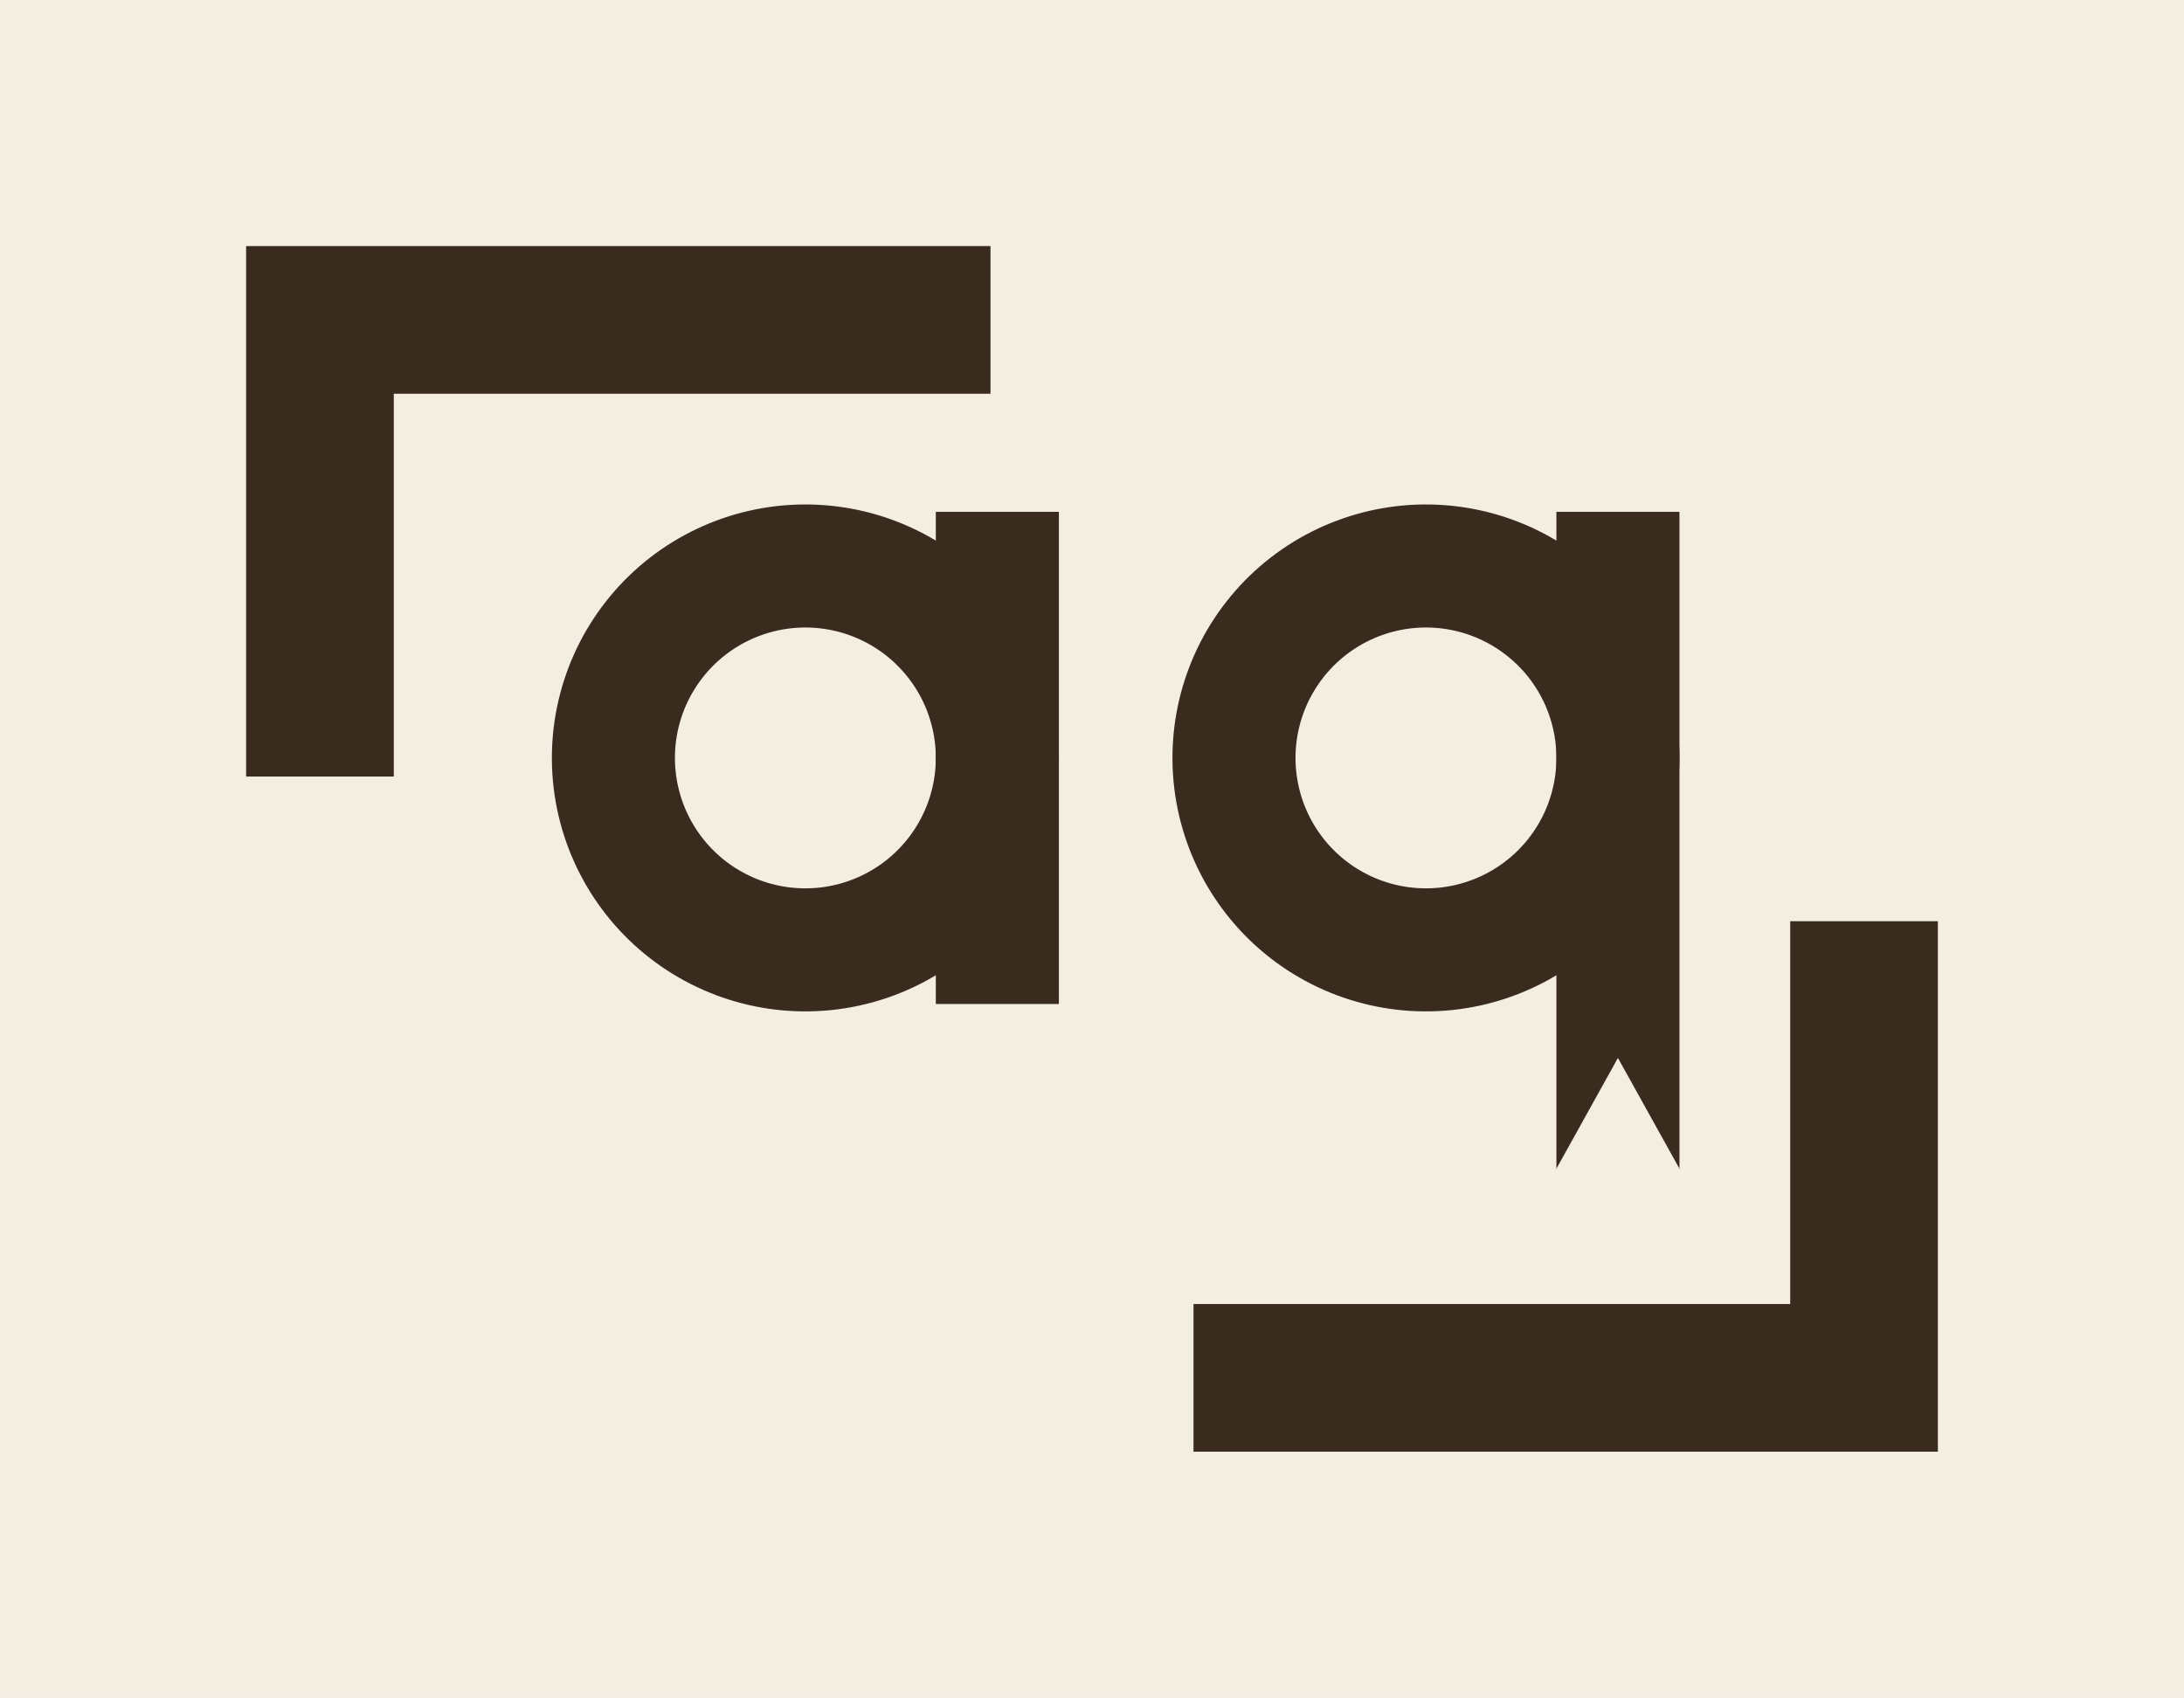
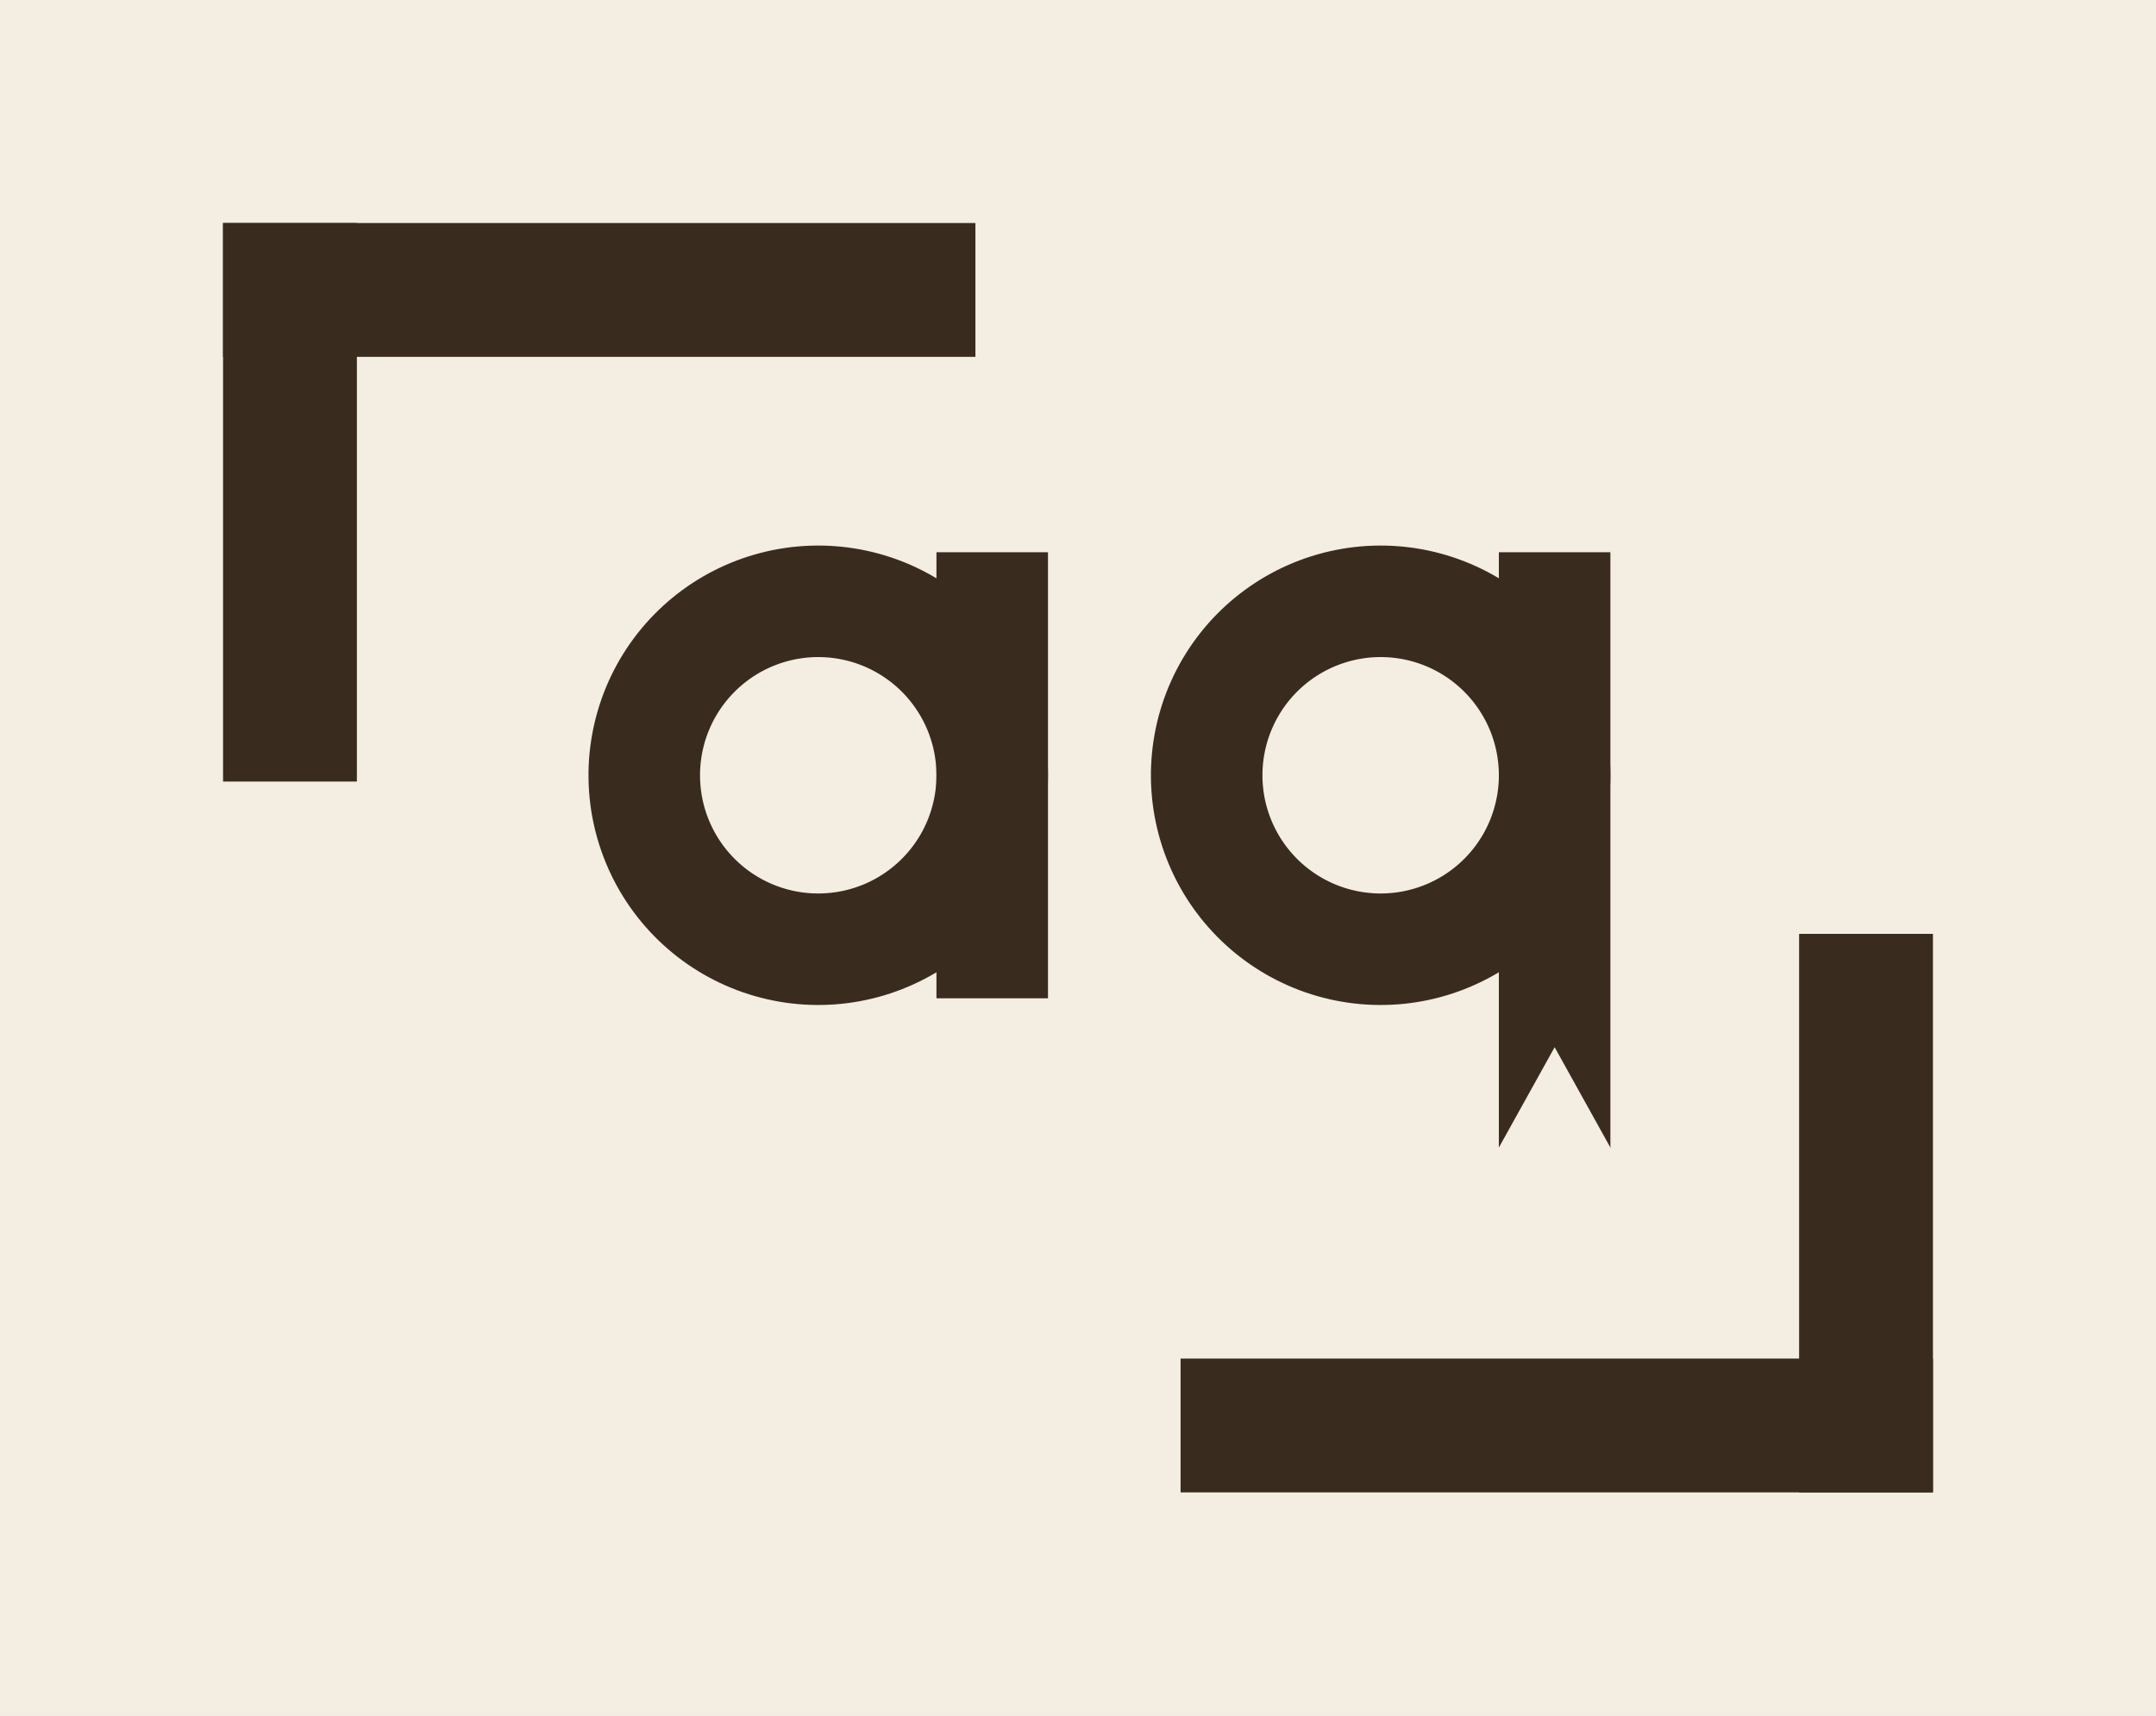
- <svg xmlns="http://www.w3.org/2000/svg" viewBox="0 0 230.715 179.379" fill="none">
-   <rect width="230.715" height="179.379" fill="#F4EDE2" />
+ <svg xmlns="http://www.w3.org/2000/svg" viewBox="0 0 251.315 199.979" fill="none">
+   <rect width="251.315" height="199.979" fill="#F4EDE2" />
  <g transform="translate(26,26)">
-     <path d="M0,0 H78.635 V15.6 H15.6 V56.047 H0 Z" fill="#392B1E" />
-     <path d="M178.715,127.379 H100.08 V111.779 H163.115 V71.332 H178.715 Z" fill="#392B1E" />
-     <g transform="translate(27.3,27.3)">
+     <rect x="0" y="0" width="87.699" height="15.6" fill="#392B1E" />
+     <rect x="0" y="0" width="15.6" height="65.111" fill="#392B1E" />
+     <rect x="111.616" y="132.379" width="87.699" height="15.6" fill="#392B1E" />
+     <rect x="183.715" y="82.868" width="15.6" height="65.111" fill="#392B1E" />
+     <g transform="translate(37.6,37.6)">
      <g transform="translate(0,52.779)">
        <g transform="translate(5,0)">
          <g transform="translate(-0.002,0)">
            <path d="M40.56,-25.999 L40.555,-25.625 L40.54,-25.251 L40.514,-24.877 L40.479,-24.504 L40.433,-24.132 L40.377,-23.761 L40.311,-23.392 L40.235,-23.025 L40.149,-22.66 L40.053,-22.298 L39.948,-21.938 L39.832,-21.582 L39.708,-21.228 L39.573,-20.879 L39.429,-20.533 L39.276,-20.191 L39.113,-19.853 L38.941,-19.52 L38.761,-19.191 L38.571,-18.868 L38.373,-18.55 L38.166,-18.238 L37.95,-17.931 L37.727,-17.63 L37.495,-17.335 L37.256,-17.047 L37.008,-16.766 L36.753,-16.491 L36.491,-16.223 L36.221,-15.963 L35.945,-15.71 L35.662,-15.464 L35.372,-15.227 L35.076,-14.997 L34.773,-14.775 L34.465,-14.562 L34.151,-14.357 L33.832,-14.161 L33.507,-13.974 L33.178,-13.795 L32.844,-13.626 L32.505,-13.465 L32.162,-13.314 L31.815,-13.173 L31.464,-13.041 L31.11,-12.918 L30.753,-12.805 L30.392,-12.702 L30.029,-12.609 L29.664,-12.525 L29.296,-12.452 L28.927,-12.388 L28.556,-12.335 L28.184,-12.292 L27.81,-12.259 L27.436,-12.236 L27.062,-12.223 L26.687,-12.22 L26.312,-12.228 L25.938,-12.246 L25.564,-12.274 L25.191,-12.312 L24.82,-12.36 L24.449,-12.419 L24.081,-12.487 L23.714,-12.565 L23.35,-12.654 L22.988,-12.752 L22.63,-12.86 L22.274,-12.978 L21.921,-13.105 L21.572,-13.242 L21.227,-13.388 L20.886,-13.544 L20.55,-13.709 L20.218,-13.883 L19.891,-14.066 L19.569,-14.258 L19.252,-14.458 L18.941,-14.667 L18.636,-14.884 L18.336,-15.11 L18.043,-15.344 L17.757,-15.585 L17.477,-15.834 L17.204,-16.091 L16.938,-16.355 L16.679,-16.627 L16.428,-16.905 L16.184,-17.19 L15.949,-17.481 L15.721,-17.779 L15.502,-18.083 L15.29,-18.392 L15.088,-18.707 L14.894,-19.028 L14.709,-19.354 L14.532,-19.685 L14.365,-20.02 L14.207,-20.36 L14.058,-20.704 L13.919,-21.052 L13.789,-21.404 L13.669,-21.759 L13.558,-22.117 L13.458,-22.478 L13.367,-22.841 L13.286,-23.207 L13.215,-23.575 L13.154,-23.945 L13.103,-24.316 L13.063,-24.689 L13.032,-25.063 L13.012,-25.437 L13.001,-25.811 L13.001,-26.186 L13.011,-26.561 L13.032,-26.935 L13.062,-27.309 L13.103,-27.681 L13.154,-28.053 L13.215,-28.422 L13.285,-28.79 L13.366,-29.156 L13.457,-29.52 L13.558,-29.881 L13.668,-30.239 L13.788,-30.594 L13.918,-30.946 L14.057,-31.294 L14.206,-31.638 L14.364,-31.978 L14.531,-32.313 L14.707,-32.644 L14.893,-32.97 L15.087,-33.29 L15.289,-33.606 L15.5,-33.915 L15.72,-34.219 L15.947,-34.517 L16.183,-34.809 L16.426,-35.093 L16.678,-35.372 L16.936,-35.643 L17.202,-35.907 L17.475,-36.164 L17.755,-36.413 L18.041,-36.655 L18.334,-36.889 L18.634,-37.114 L18.939,-37.332 L19.25,-37.541 L19.567,-37.741 L19.889,-37.933 L20.216,-38.116 L20.548,-38.29 L20.884,-38.455 L21.225,-38.611 L21.57,-38.757 L21.919,-38.894 L22.271,-39.022 L22.627,-39.139 L22.986,-39.247 L23.348,-39.346 L23.712,-39.434 L24.078,-39.513 L24.447,-39.581 L24.817,-39.639 L25.189,-39.688 L25.562,-39.726 L25.935,-39.754 L26.31,-39.772 L26.684,-39.78 L27.059,-39.777 L27.434,-39.764 L27.808,-39.742 L28.181,-39.709 L28.554,-39.665 L28.925,-39.612 L29.294,-39.549 L29.662,-39.475 L30.027,-39.392 L30.39,-39.299 L30.75,-39.196 L31.108,-39.083 L31.462,-38.96 L31.813,-38.828 L32.16,-38.687 L32.503,-38.536 L32.841,-38.375 L33.176,-38.206 L33.505,-38.027 L33.83,-37.84 L34.149,-37.644 L34.463,-37.439 L34.772,-37.226 L35.074,-37.005 L35.37,-36.775 L35.66,-36.537 L35.943,-36.292 L36.22,-36.039 L36.489,-35.778 L36.752,-35.511 L37.007,-35.236 L37.254,-34.955 L37.494,-34.666 L37.725,-34.372 L37.949,-34.071 L38.164,-33.764 L38.371,-33.452 L38.57,-33.134 L38.759,-32.811 L38.94,-32.482 L39.112,-32.149 L39.275,-31.812 L39.428,-31.47 L39.572,-31.124 L39.707,-30.774 L39.832,-30.421 L39.947,-30.064 L40.053,-29.704 L40.149,-29.342 L40.235,-28.977 L40.311,-28.61 L40.377,-28.241 L40.432,-27.871 L40.478,-27.499 L40.514,-27.126 L40.539,-26.752 L40.555,-26.378 Z M53.55,-26.732 L53.52,-27.461 L53.471,-28.187 L53.401,-28.912 L53.312,-29.635 L53.203,-30.356 L53.075,-31.073 L52.928,-31.786 L52.76,-32.495 L52.574,-33.199 L52.369,-33.898 L52.145,-34.591 L51.902,-35.277 L51.64,-35.957 L51.36,-36.63 L51.062,-37.294 L50.746,-37.95 L50.412,-38.598 L50.061,-39.236 L49.692,-39.864 L49.306,-40.482 L48.904,-41.089 L48.486,-41.685 L48.051,-42.27 L47.601,-42.842 L47.135,-43.402 L46.654,-43.949 L46.159,-44.483 L45.649,-45.003 L45.125,-45.51 L44.588,-46.001 L44.037,-46.478 L43.474,-46.94 L42.898,-47.386 L42.311,-47.817 L41.712,-48.231 L41.102,-48.629 L40.481,-49.01 L39.85,-49.374 L39.209,-49.721 L38.56,-50.05 L37.901,-50.362 L37.235,-50.655 L36.56,-50.93 L35.879,-51.187 L35.19,-51.425 L34.496,-51.644 L33.796,-51.845 L33.09,-52.026 L32.38,-52.188 L31.666,-52.331 L30.948,-52.454 L30.227,-52.557 L29.503,-52.641 L28.778,-52.705 L28.051,-52.75 L27.323,-52.774 L26.594,-52.779 L25.866,-52.764 L25.139,-52.73 L24.412,-52.675 L23.688,-52.601 L22.965,-52.507 L22.246,-52.393 L21.53,-52.26 L20.818,-52.108 L20.11,-51.936 L19.407,-51.745 L18.71,-51.535 L18.018,-51.306 L17.333,-51.058 L16.655,-50.792 L15.985,-50.508 L15.322,-50.205 L14.668,-49.884 L14.023,-49.546 L13.387,-49.191 L12.762,-48.818 L12.146,-48.428 L11.542,-48.022 L10.948,-47.599 L10.367,-47.161 L9.797,-46.707 L9.241,-46.237 L8.697,-45.753 L8.166,-45.253 L7.649,-44.74 L7.147,-44.213 L6.659,-43.672 L6.186,-43.118 L5.728,-42.552 L5.285,-41.973 L4.859,-41.383 L4.449,-40.781 L4.055,-40.168 L3.678,-39.545 L3.318,-38.912 L2.976,-38.269 L2.651,-37.617 L2.344,-36.956 L2.055,-36.288 L1.784,-35.612 L1.532,-34.928 L1.299,-34.238 L1.084,-33.542 L0.888,-32.841 L0.712,-32.134 L0.555,-31.423 L0.417,-30.708 L0.299,-29.989 L0.2,-29.267 L0.121,-28.543 L0.062,-27.817 L0.022,-27.09 L0.002,-26.362 L0.003,-25.633 L0.022,-24.905 L0.062,-24.178 L0.121,-23.452 L0.201,-22.728 L0.299,-22.006 L0.418,-21.288 L0.556,-20.573 L0.713,-19.861 L0.89,-19.155 L1.085,-18.453 L1.3,-17.757 L1.534,-17.067 L1.786,-16.384 L2.057,-15.708 L2.346,-15.039 L2.653,-14.379 L2.978,-13.727 L3.32,-13.084 L3.68,-12.451 L4.057,-11.828 L4.451,-11.215 L4.862,-10.613 L5.288,-10.023 L5.731,-9.444 L6.189,-8.878 L6.662,-8.324 L7.15,-7.784 L7.653,-7.257 L8.17,-6.743 L8.7,-6.244 L9.244,-5.76 L9.801,-5.29 L10.371,-4.836 L10.952,-4.398 L11.546,-3.975 L12.15,-3.569 L12.766,-3.18 L13.391,-2.807 L14.027,-2.452 L14.672,-2.113 L15.326,-1.793 L15.989,-1.49 L16.659,-1.206 L17.337,-0.94 L18.022,-0.692 L18.714,-0.464 L19.411,-0.254 L20.114,-0.063 L20.822,0.109 L21.534,0.261 L22.251,0.394 L22.97,0.508 L23.692,0.601 L24.417,0.676 L25.143,0.73 L25.871,0.765 L26.599,0.779 L27.327,0.774 L28.055,0.75 L28.782,0.705 L29.508,0.641 L30.231,0.557 L30.952,0.453 L31.67,0.33 L32.384,0.187 L33.095,0.025 L33.8,-0.156 L34.5,-0.357 L35.195,-0.576 L35.883,-0.815 L36.565,-1.072 L37.239,-1.347 L37.906,-1.64 L38.564,-1.952 L39.214,-2.281 L39.854,-2.628 L40.485,-2.992 L41.105,-3.374 L41.716,-3.772 L42.315,-4.186 L42.902,-4.617 L43.478,-5.063 L44.041,-5.525 L44.591,-6.002 L45.129,-6.494 L45.652,-7 L46.162,-7.52 L46.657,-8.054 L47.138,-8.601 L47.604,-9.161 L48.054,-9.734 L48.488,-10.318 L48.907,-10.915 L49.309,-11.522 L49.694,-12.14 L50.063,-12.768 L50.414,-13.406 L50.748,-14.054 L51.064,-14.71 L51.362,-15.375 L51.642,-16.047 L51.903,-16.727 L52.146,-17.414 L52.37,-18.107 L52.576,-18.806 L52.762,-19.51 L52.929,-20.219 L53.076,-20.932 L53.204,-21.649 L53.313,-22.369 L53.402,-23.092 L53.471,-23.817 L53.52,-24.544 L53.55,-25.272 L53.56,-26.001 Z" fill="#392B1E" fill-rule="evenodd" />
            <path d="M40.56,-52 L40.56,-52 L40.56,-51.447 L40.56,-50.894 L40.56,-50.34 L40.56,-49.787 L40.56,-49.234 L40.56,-48.681 L40.56,-48.128 L40.56,-47.574 L40.56,-47.021 L40.56,-46.468 L40.56,-45.915 L40.56,-45.362 L40.56,-44.809 L40.56,-44.255 L40.56,-43.702 L40.56,-43.149 L40.56,-42.596 L40.56,-42.043 L40.56,-41.489 L40.56,-40.936 L40.56,-40.383 L40.56,-39.83 L40.56,-39.277 L40.56,-38.723 L40.56,-38.17 L40.56,-37.617 L40.56,-37.064 L40.56,-36.511 L40.56,-35.957 L40.56,-35.404 L40.56,-34.851 L40.56,-34.298 L40.56,-33.745 L40.56,-33.191 L40.56,-32.638 L40.56,-32.085 L40.56,-31.532 L40.56,-30.979 L40.56,-30.426 L40.56,-29.872 L40.56,-29.319 L40.56,-28.766 L40.56,-28.213 L40.56,-27.66 L40.56,-27.106 L40.56,-26.553 L40.56,-26 L40.56,-25.447 L40.56,-24.894 L40.56,-24.34 L40.56,-23.787 L40.56,-23.234 L40.56,-22.681 L40.56,-22.128 L40.56,-21.574 L40.56,-21.021 L40.56,-20.468 L40.56,-19.915 L40.56,-19.362 L40.56,-18.809 L40.56,-18.255 L40.56,-17.702 L40.56,-17.149 L40.56,-16.596 L40.56,-16.043 L40.56,-15.489 L40.56,-14.936 L40.56,-14.383 L40.56,-13.83 L40.56,-13.277 L40.56,-12.723 L40.56,-12.17 L40.56,-11.617 L40.56,-11.064 L40.56,-10.511 L40.56,-9.957 L40.56,-9.404 L40.56,-8.851 L40.56,-8.298 L40.56,-7.745 L40.56,-7.191 L40.56,-6.638 L40.56,-6.085 L40.56,-5.532 L40.56,-4.979 L40.56,-4.426 L40.56,-3.872 L40.56,-3.319 L40.56,-2.766 L40.56,-2.213 L40.56,-1.66 L40.56,-1.106 L40.56,-0.553 L40.56,0 L40.56,0 L53.56,0 L53.56,0 L53.56,-0.553 L53.56,-1.106 L53.56,-1.66 L53.56,-2.213 L53.56,-2.766 L53.56,-3.319 L53.56,-3.872 L53.56,-4.426 L53.56,-4.979 L53.56,-5.532 L53.56,-6.085 L53.56,-6.638 L53.56,-7.191 L53.56,-7.745 L53.56,-8.298 L53.56,-8.851 L53.56,-9.404 L53.56,-9.957 L53.56,-10.511 L53.56,-11.064 L53.56,-11.617 L53.56,-12.17 L53.56,-12.723 L53.56,-13.277 L53.56,-13.83 L53.56,-14.383 L53.56,-14.936 L53.56,-15.489 L53.56,-16.043 L53.56,-16.596 L53.56,-17.149 L53.56,-17.702 L53.56,-18.255 L53.56,-18.809 L53.56,-19.362 L53.56,-19.915 L53.56,-20.468 L53.56,-21.021 L53.56,-21.574 L53.56,-22.128 L53.56,-22.681 L53.56,-23.234 L53.56,-23.787 L53.56,-24.34 L53.56,-24.894 L53.56,-25.447 L53.56,-26 L53.56,-26.553 L53.56,-27.106 L53.56,-27.66 L53.56,-28.213 L53.56,-28.766 L53.56,-29.319 L53.56,-29.872 L53.56,-30.426 L53.56,-30.979 L53.56,-31.532 L53.56,-32.085 L53.56,-32.638 L53.56,-33.191 L53.56,-33.745 L53.56,-34.298 L53.56,-34.851 L53.56,-35.404 L53.56,-35.957 L53.56,-36.511 L53.56,-37.064 L53.56,-37.617 L53.56,-38.17 L53.56,-38.723 L53.56,-39.277 L53.56,-39.83 L53.56,-40.383 L53.56,-40.936 L53.56,-41.489 L53.56,-42.043 L53.56,-42.596 L53.56,-43.149 L53.56,-43.702 L53.56,-44.255 L53.56,-44.809 L53.56,-45.362 L53.56,-45.915 L53.56,-46.468 L53.56,-47.021 L53.56,-47.574 L53.56,-48.128 L53.56,-48.681 L53.56,-49.234 L53.56,-49.787 L53.56,-50.34 L53.56,-50.894 L53.56,-51.447 L53.56,-52 L53.56,-52 Z" fill="#392B1E" fill-rule="evenodd" />
          </g>
        </g>
        <g transform="translate(70.558,0)">
          <g transform="translate(-0.002,0)">
            <mask id="tr4205" maskUnits="userSpaceOnUse" x="-38.998" y="-91.779" width="131.558" height="150.779">
              <rect x="-38.998" y="-91.779" width="131.558" height="150.779" fill="#fff" />
              <path d="M47.06,5.7 L56.81,23.25 L37.31,23.25 Z" fill="#000" />
            </mask>
            <g mask="url(#tr4205)">
              <path d="M40.56,-25.999 L40.555,-25.625 L40.54,-25.251 L40.514,-24.877 L40.479,-24.504 L40.433,-24.132 L40.377,-23.761 L40.311,-23.392 L40.235,-23.025 L40.149,-22.66 L40.053,-22.298 L39.948,-21.938 L39.832,-21.582 L39.708,-21.228 L39.573,-20.879 L39.429,-20.533 L39.276,-20.191 L39.113,-19.853 L38.941,-19.52 L38.761,-19.191 L38.571,-18.868 L38.373,-18.55 L38.166,-18.238 L37.95,-17.931 L37.727,-17.63 L37.495,-17.335 L37.256,-17.047 L37.008,-16.766 L36.753,-16.491 L36.491,-16.223 L36.221,-15.963 L35.945,-15.71 L35.662,-15.464 L35.372,-15.227 L35.076,-14.997 L34.773,-14.775 L34.465,-14.562 L34.151,-14.357 L33.832,-14.161 L33.507,-13.974 L33.178,-13.795 L32.844,-13.626 L32.505,-13.465 L32.162,-13.314 L31.815,-13.173 L31.464,-13.041 L31.11,-12.918 L30.753,-12.805 L30.392,-12.702 L30.029,-12.609 L29.664,-12.525 L29.296,-12.452 L28.927,-12.388 L28.556,-12.335 L28.184,-12.292 L27.81,-12.259 L27.436,-12.236 L27.062,-12.223 L26.687,-12.22 L26.312,-12.228 L25.938,-12.246 L25.564,-12.274 L25.191,-12.312 L24.82,-12.36 L24.449,-12.419 L24.081,-12.487 L23.714,-12.565 L23.35,-12.654 L22.988,-12.752 L22.63,-12.86 L22.274,-12.978 L21.921,-13.105 L21.572,-13.242 L21.227,-13.388 L20.886,-13.544 L20.55,-13.709 L20.218,-13.883 L19.891,-14.066 L19.569,-14.258 L19.252,-14.458 L18.941,-14.667 L18.636,-14.884 L18.336,-15.11 L18.043,-15.344 L17.757,-15.585 L17.477,-15.834 L17.204,-16.091 L16.938,-16.355 L16.679,-16.627 L16.428,-16.905 L16.184,-17.19 L15.949,-17.481 L15.721,-17.779 L15.502,-18.083 L15.29,-18.392 L15.088,-18.707 L14.894,-19.028 L14.709,-19.354 L14.532,-19.685 L14.365,-20.02 L14.207,-20.36 L14.058,-20.704 L13.919,-21.052 L13.789,-21.404 L13.669,-21.759 L13.558,-22.117 L13.458,-22.478 L13.367,-22.841 L13.286,-23.207 L13.215,-23.575 L13.154,-23.945 L13.103,-24.316 L13.063,-24.689 L13.032,-25.063 L13.012,-25.437 L13.001,-25.811 L13.001,-26.186 L13.011,-26.561 L13.032,-26.935 L13.062,-27.309 L13.103,-27.681 L13.154,-28.053 L13.215,-28.422 L13.285,-28.79 L13.366,-29.156 L13.457,-29.52 L13.558,-29.881 L13.668,-30.239 L13.788,-30.594 L13.918,-30.946 L14.057,-31.294 L14.206,-31.638 L14.364,-31.978 L14.531,-32.313 L14.707,-32.644 L14.893,-32.97 L15.087,-33.29 L15.289,-33.606 L15.5,-33.915 L15.72,-34.219 L15.947,-34.517 L16.183,-34.809 L16.426,-35.093 L16.678,-35.372 L16.936,-35.643 L17.202,-35.907 L17.475,-36.164 L17.755,-36.413 L18.041,-36.655 L18.334,-36.889 L18.634,-37.114 L18.939,-37.332 L19.25,-37.541 L19.567,-37.741 L19.889,-37.933 L20.216,-38.116 L20.548,-38.29 L20.884,-38.455 L21.225,-38.611 L21.57,-38.757 L21.919,-38.894 L22.271,-39.022 L22.627,-39.139 L22.986,-39.247 L23.348,-39.346 L23.712,-39.434 L24.078,-39.513 L24.447,-39.581 L24.817,-39.639 L25.189,-39.688 L25.562,-39.726 L25.935,-39.754 L26.31,-39.772 L26.684,-39.78 L27.059,-39.777 L27.434,-39.764 L27.808,-39.742 L28.181,-39.709 L28.554,-39.665 L28.925,-39.612 L29.294,-39.549 L29.662,-39.475 L30.027,-39.392 L30.39,-39.299 L30.75,-39.196 L31.108,-39.083 L31.462,-38.96 L31.813,-38.828 L32.16,-38.687 L32.503,-38.536 L32.841,-38.375 L33.176,-38.206 L33.505,-38.027 L33.83,-37.84 L34.149,-37.644 L34.463,-37.439 L34.772,-37.226 L35.074,-37.005 L35.37,-36.775 L35.66,-36.537 L35.943,-36.292 L36.22,-36.039 L36.489,-35.778 L36.752,-35.511 L37.007,-35.236 L37.254,-34.955 L37.494,-34.666 L37.725,-34.372 L37.949,-34.071 L38.164,-33.764 L38.371,-33.452 L38.57,-33.134 L38.759,-32.811 L38.94,-32.482 L39.112,-32.149 L39.275,-31.812 L39.428,-31.47 L39.572,-31.124 L39.707,-30.774 L39.832,-30.421 L39.947,-30.064 L40.053,-29.704 L40.149,-29.342 L40.235,-28.977 L40.311,-28.61 L40.377,-28.241 L40.432,-27.871 L40.478,-27.499 L40.514,-27.126 L40.539,-26.752 L40.555,-26.378 Z M53.55,-26.732 L53.52,-27.461 L53.471,-28.187 L53.401,-28.912 L53.312,-29.635 L53.203,-30.356 L53.075,-31.073 L52.928,-31.786 L52.76,-32.495 L52.574,-33.199 L52.369,-33.898 L52.145,-34.591 L51.902,-35.277 L51.64,-35.957 L51.36,-36.63 L51.062,-37.294 L50.746,-37.95 L50.412,-38.598 L50.061,-39.236 L49.692,-39.864 L49.306,-40.482 L48.904,-41.089 L48.486,-41.685 L48.051,-42.27 L47.601,-42.842 L47.135,-43.402 L46.654,-43.949 L46.159,-44.483 L45.649,-45.003 L45.125,-45.51 L44.588,-46.001 L44.037,-46.478 L43.474,-46.94 L42.898,-47.386 L42.311,-47.817 L41.712,-48.231 L41.102,-48.629 L40.481,-49.01 L39.85,-49.374 L39.209,-49.721 L38.56,-50.05 L37.901,-50.362 L37.235,-50.655 L36.56,-50.93 L35.879,-51.187 L35.19,-51.425 L34.496,-51.644 L33.796,-51.845 L33.09,-52.026 L32.38,-52.188 L31.666,-52.331 L30.948,-52.454 L30.227,-52.557 L29.503,-52.641 L28.778,-52.705 L28.051,-52.75 L27.323,-52.774 L26.594,-52.779 L25.866,-52.764 L25.139,-52.73 L24.412,-52.675 L23.688,-52.601 L22.965,-52.507 L22.246,-52.393 L21.53,-52.26 L20.818,-52.108 L20.11,-51.936 L19.407,-51.745 L18.71,-51.535 L18.018,-51.306 L17.333,-51.058 L16.655,-50.792 L15.985,-50.508 L15.322,-50.205 L14.668,-49.884 L14.023,-49.546 L13.387,-49.191 L12.762,-48.818 L12.146,-48.428 L11.542,-48.022 L10.948,-47.599 L10.367,-47.161 L9.797,-46.707 L9.241,-46.237 L8.697,-45.753 L8.166,-45.253 L7.649,-44.74 L7.147,-44.213 L6.659,-43.672 L6.186,-43.118 L5.728,-42.552 L5.285,-41.973 L4.859,-41.383 L4.449,-40.781 L4.055,-40.168 L3.678,-39.545 L3.318,-38.912 L2.976,-38.269 L2.651,-37.617 L2.344,-36.956 L2.055,-36.288 L1.784,-35.612 L1.532,-34.928 L1.299,-34.238 L1.084,-33.542 L0.888,-32.841 L0.712,-32.134 L0.555,-31.423 L0.417,-30.708 L0.299,-29.989 L0.2,-29.267 L0.121,-28.543 L0.062,-27.817 L0.022,-27.09 L0.002,-26.362 L0.003,-25.633 L0.022,-24.905 L0.062,-24.178 L0.121,-23.452 L0.201,-22.728 L0.299,-22.006 L0.418,-21.288 L0.556,-20.573 L0.713,-19.861 L0.89,-19.155 L1.085,-18.453 L1.3,-17.757 L1.534,-17.067 L1.786,-16.384 L2.057,-15.708 L2.346,-15.039 L2.653,-14.379 L2.978,-13.727 L3.32,-13.084 L3.68,-12.451 L4.057,-11.828 L4.451,-11.215 L4.862,-10.613 L5.288,-10.023 L5.731,-9.444 L6.189,-8.878 L6.662,-8.324 L7.15,-7.784 L7.653,-7.257 L8.17,-6.743 L8.7,-6.244 L9.244,-5.76 L9.801,-5.29 L10.371,-4.836 L10.952,-4.398 L11.546,-3.975 L12.15,-3.569 L12.766,-3.18 L13.391,-2.807 L14.027,-2.452 L14.672,-2.113 L15.326,-1.793 L15.989,-1.49 L16.659,-1.206 L17.337,-0.94 L18.022,-0.692 L18.714,-0.464 L19.411,-0.254 L20.114,-0.063 L20.822,0.109 L21.534,0.261 L22.251,0.394 L22.97,0.508 L23.692,0.601 L24.417,0.676 L25.143,0.73 L25.871,0.765 L26.599,0.779 L27.327,0.774 L28.055,0.75 L28.782,0.705 L29.508,0.641 L30.231,0.557 L30.952,0.453 L31.67,0.33 L32.384,0.187 L33.095,0.025 L33.8,-0.156 L34.5,-0.357 L35.195,-0.576 L35.883,-0.815 L36.565,-1.072 L37.239,-1.347 L37.906,-1.64 L38.564,-1.952 L39.214,-2.281 L39.854,-2.628 L40.485,-2.992 L41.105,-3.374 L41.716,-3.772 L42.315,-4.186 L42.902,-4.617 L43.478,-5.063 L44.041,-5.525 L44.591,-6.002 L45.129,-6.494 L45.652,-7 L46.162,-7.52 L46.657,-8.054 L47.138,-8.601 L47.604,-9.161 L48.054,-9.734 L48.488,-10.318 L48.907,-10.915 L49.309,-11.522 L49.694,-12.14 L50.063,-12.768 L50.414,-13.406 L50.748,-14.054 L51.064,-14.71 L51.362,-15.375 L51.642,-16.047 L51.903,-16.727 L52.146,-17.414 L52.37,-18.107 L52.576,-18.806 L52.762,-19.51 L52.929,-20.219 L53.076,-20.932 L53.204,-21.649 L53.313,-22.369 L53.402,-23.092 L53.471,-23.817 L53.52,-24.544 L53.55,-25.272 L53.56,-26.001 Z" fill="#392B1E" fill-rule="evenodd" />
              <path d="M40.56,-52 L40.56,-52 L40.56,-51.446 L40.56,-50.892 L40.56,-50.338 L40.56,-49.785 L40.56,-49.231 L40.56,-48.677 L40.56,-48.123 L40.56,-47.569 L40.56,-47.015 L40.56,-46.462 L40.56,-45.908 L40.56,-45.354 L40.56,-44.8 L40.56,-44.246 L40.56,-43.692 L40.56,-43.138 L40.56,-42.585 L40.56,-42.031 L40.56,-41.477 L40.56,-40.923 L40.56,-40.369 L40.56,-39.815 L40.56,-39.262 L40.56,-38.708 L40.56,-38.154 L40.56,-37.6 L40.56,-37.046 L40.56,-36.492 L40.56,-35.938 L40.56,-35.385 L40.56,-34.831 L40.56,-34.277 L40.56,-33.723 L40.56,-33.169 L40.56,-32.615 L40.56,-32.062 L40.56,-31.508 L40.56,-30.954 L40.56,-30.4 L40.56,-29.846 L40.56,-29.292 L40.56,-28.738 L40.56,-28.185 L40.56,-27.631 L40.56,-27.077 L40.56,-26.523 L40.56,-25.969 L40.56,-25.415 L40.56,-24.862 L40.56,-24.308 L40.56,-23.754 L40.56,-23.2 L40.56,-22.646 L40.56,-22.092 L40.56,-21.538 L40.56,-20.985 L40.56,-20.431 L40.56,-19.877 L40.56,-19.323 L40.56,-18.769 L40.56,-18.215 L40.56,-17.662 L40.56,-17.108 L40.56,-16.554 L40.56,-16 L40.56,-15.446 L40.56,-14.892 L40.56,-14.338 L40.56,-13.785 L40.56,-13.231 L40.56,-12.677 L40.56,-12.123 L40.56,-11.569 L40.56,-11.015 L40.56,-10.462 L40.56,-9.908 L40.56,-9.354 L40.56,-8.8 L40.56,-8.246 L40.56,-7.692 L40.56,-7.138 L40.56,-6.585 L40.56,-6.031 L40.56,-5.477 L40.56,-4.923 L40.56,-4.369 L40.56,-3.815 L40.56,-3.262 L40.56,-2.708 L40.56,-2.154 L40.56,-1.6 L40.56,-1.046 L40.56,-0.492 L40.56,0.062 L40.56,0.615 L40.56,1.169 L40.56,1.723 L40.56,2.277 L40.56,2.831 L40.56,3.385 L40.56,3.938 L40.56,4.492 L40.56,5.046 L40.56,5.6 L40.56,6.154 L40.56,6.708 L40.56,7.262 L40.56,7.815 L40.56,8.369 L40.56,8.923 L40.56,9.477 L40.56,10.031 L40.56,10.585 L40.56,11.138 L40.56,11.692 L40.56,12.246 L40.56,12.8 L40.56,13.354 L40.56,13.908 L40.56,14.462 L40.56,15.015 L40.56,15.569 L40.56,16.123 L40.56,16.677 L40.56,17.231 L40.56,17.785 L40.56,18.338 L40.56,18.892 L40.56,19.446 L40.56,20 L40.56,20 L53.56,20 L53.56,20 L53.56,19.446 L53.56,18.892 L53.56,18.338 L53.56,17.785 L53.56,17.231 L53.56,16.677 L53.56,16.123 L53.56,15.569 L53.56,15.015 L53.56,14.462 L53.56,13.908 L53.56,13.354 L53.56,12.8 L53.56,12.246 L53.56,11.692 L53.56,11.138 L53.56,10.585 L53.56,10.031 L53.56,9.477 L53.56,8.923 L53.56,8.369 L53.56,7.815 L53.56,7.262 L53.56,6.708 L53.56,6.154 L53.56,5.6 L53.56,5.046 L53.56,4.492 L53.56,3.938 L53.56,3.385 L53.56,2.831 L53.56,2.277 L53.56,1.723 L53.56,1.169 L53.56,0.615 L53.56,0.062 L53.56,-0.492 L53.56,-1.046 L53.56,-1.6 L53.56,-2.154 L53.56,-2.708 L53.56,-3.262 L53.56,-3.815 L53.56,-4.369 L53.56,-4.923 L53.56,-5.477 L53.56,-6.031 L53.56,-6.585 L53.56,-7.138 L53.56,-7.692 L53.56,-8.246 L53.56,-8.8 L53.56,-9.354 L53.56,-9.908 L53.56,-10.462 L53.56,-11.015 L53.56,-11.569 L53.56,-12.123 L53.56,-12.677 L53.56,-13.231 L53.56,-13.785 L53.56,-14.338 L53.56,-14.892 L53.56,-15.446 L53.56,-16 L53.56,-16.554 L53.56,-17.108 L53.56,-17.662 L53.56,-18.215 L53.56,-18.769 L53.56,-19.323 L53.56,-19.877 L53.56,-20.431 L53.56,-20.985 L53.56,-21.538 L53.56,-22.092 L53.56,-22.646 L53.56,-23.2 L53.56,-23.754 L53.56,-24.308 L53.56,-24.862 L53.56,-25.415 L53.56,-25.969 L53.56,-26.523 L53.56,-27.077 L53.56,-27.631 L53.56,-28.185 L53.56,-28.738 L53.56,-29.292 L53.56,-29.846 L53.56,-30.4 L53.56,-30.954 L53.56,-31.508 L53.56,-32.062 L53.56,-32.615 L53.56,-33.169 L53.56,-33.723 L53.56,-34.277 L53.56,-34.831 L53.56,-35.385 L53.56,-35.938 L53.56,-36.492 L53.56,-37.046 L53.56,-37.6 L53.56,-38.154 L53.56,-38.708 L53.56,-39.262 L53.56,-39.815 L53.56,-40.369 L53.56,-40.923 L53.56,-41.477 L53.56,-42.031 L53.56,-42.585 L53.56,-43.138 L53.56,-43.692 L53.56,-44.246 L53.56,-44.8 L53.56,-45.354 L53.56,-45.908 L53.56,-46.462 L53.56,-47.015 L53.56,-47.569 L53.56,-48.123 L53.56,-48.677 L53.56,-49.231 L53.56,-49.785 L53.56,-50.338 L53.56,-50.892 L53.56,-51.446 L53.56,-52 L53.56,-52 Z" fill="#392B1E" fill-rule="evenodd" />
            </g>
          </g>
        </g>
      </g>
    </g>
  </g>
</svg>
